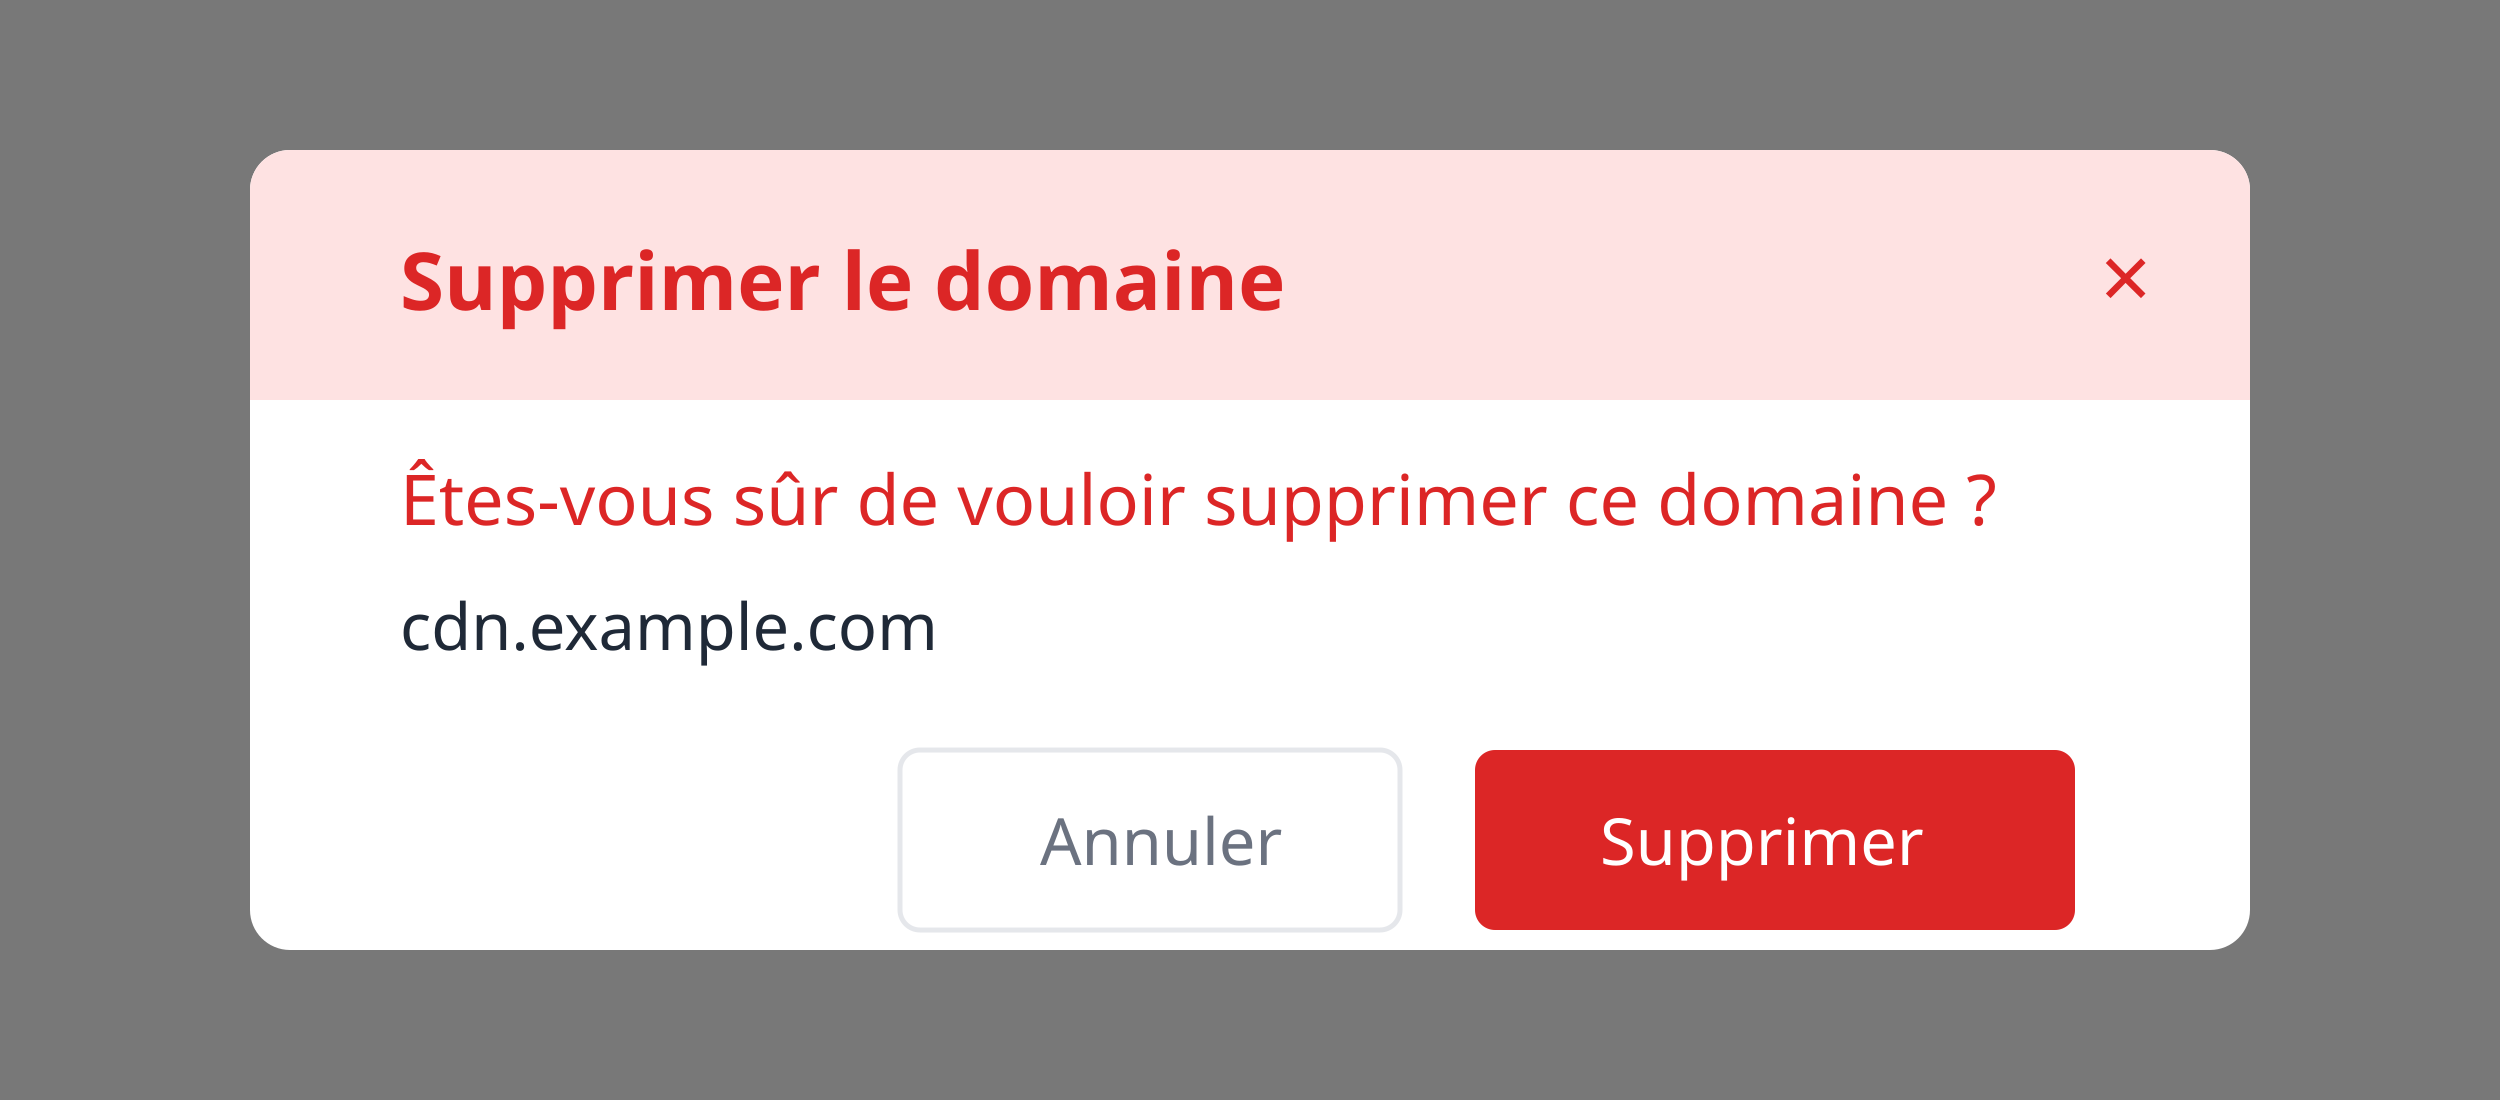
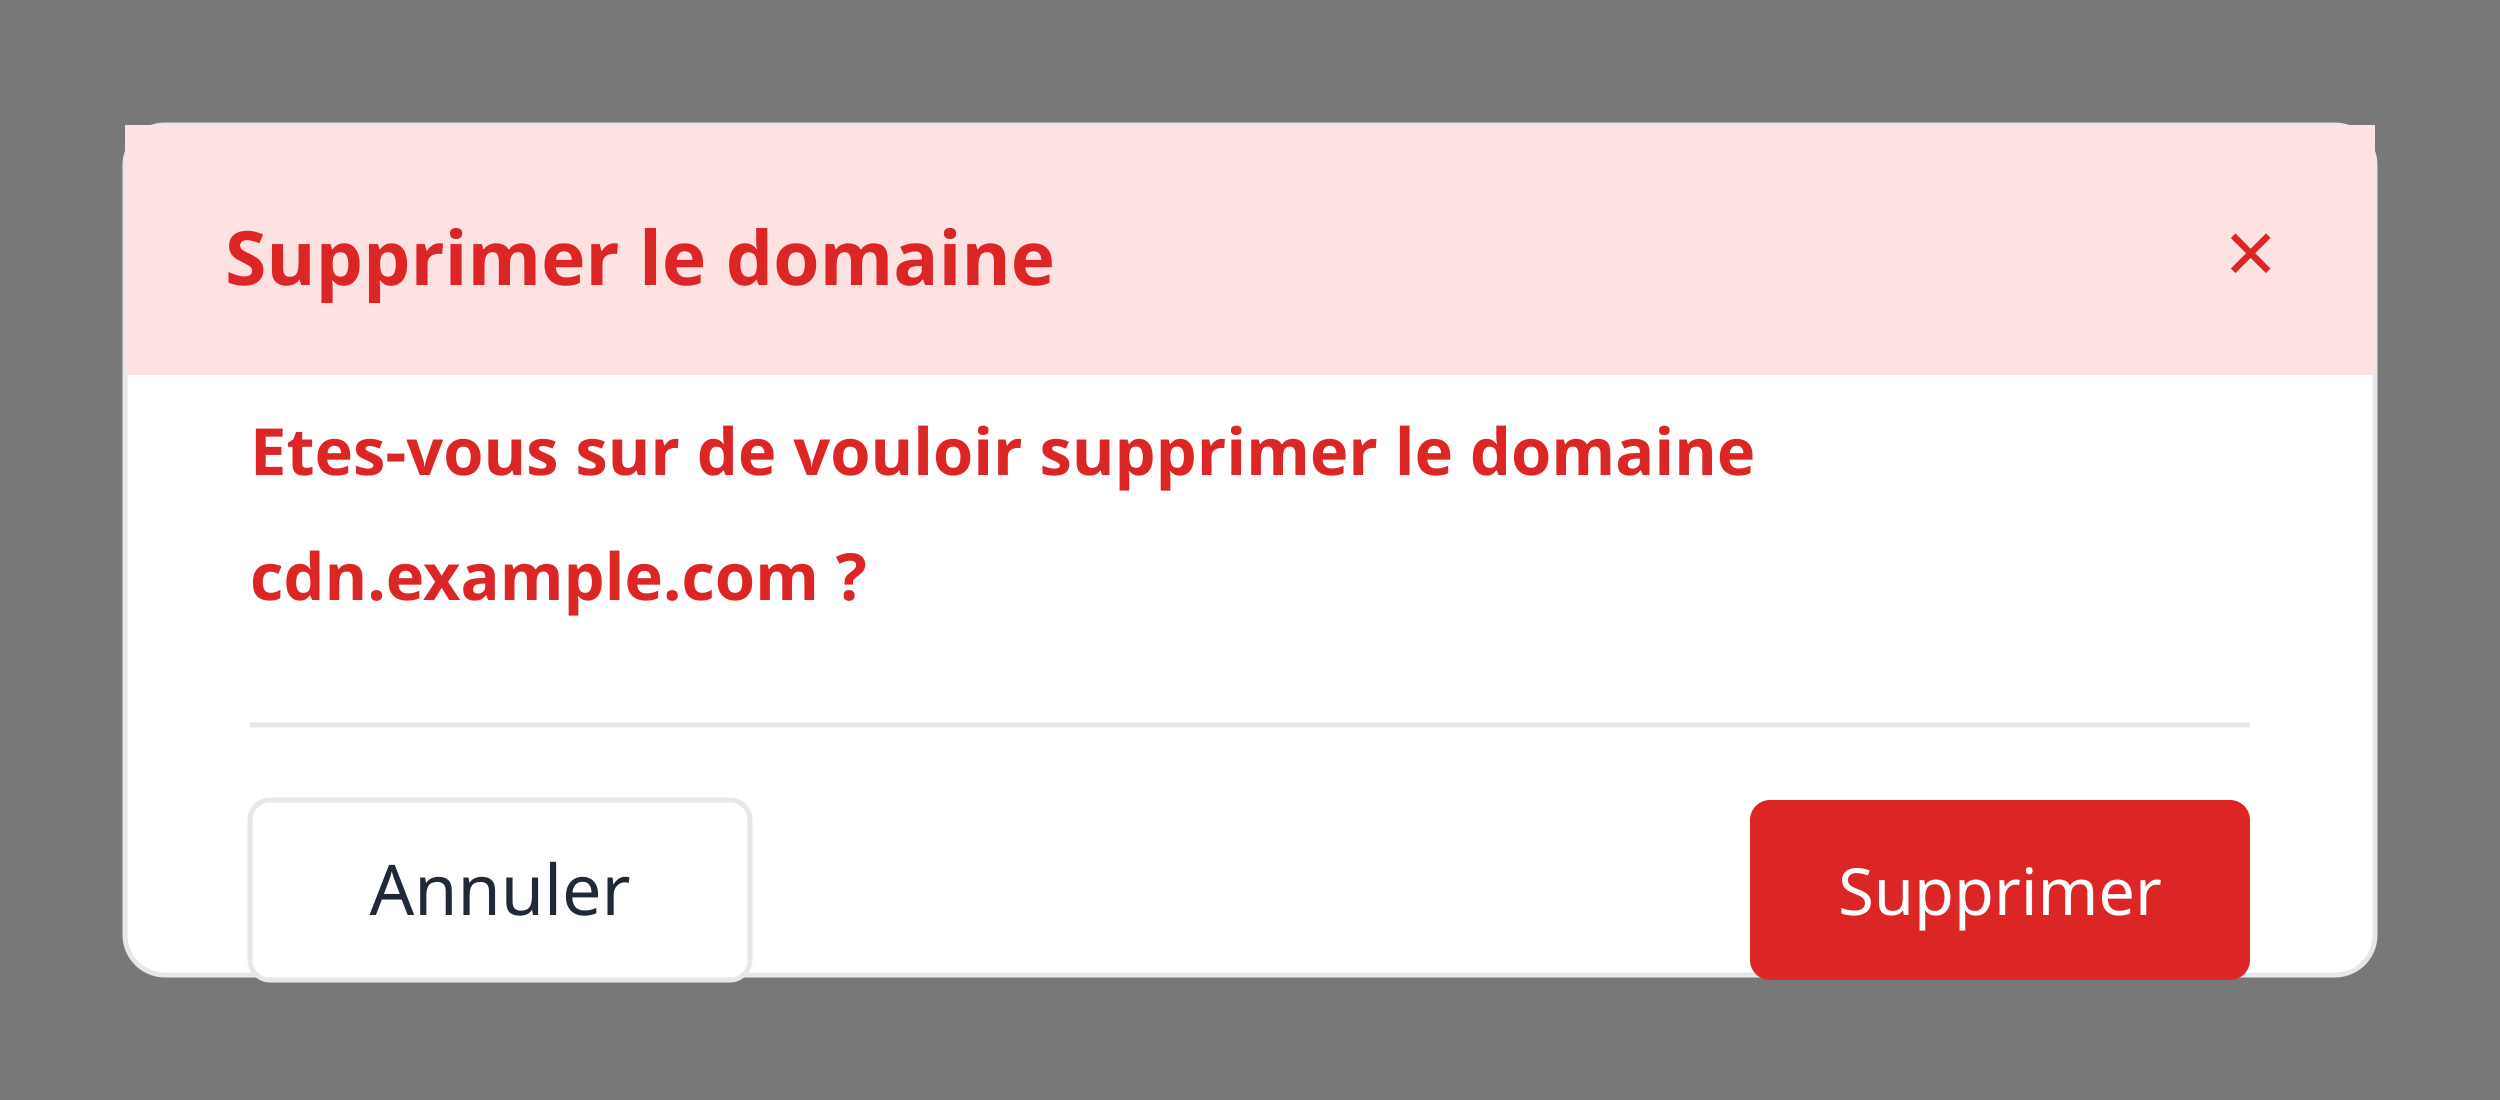
- <svg xmlns="http://www.w3.org/2000/svg" width="500" height="220" viewBox="0 0 500 220" fill="none">
-   <rect width="500" height="220" fill="#000000" opacity="0.5" />
-   <rect x="50" y="30" width="400" height="160" rx="8" fill="white" />
-   <rect x="50" y="30" width="400" height="50" rx="8" fill="#FEE2E2" />
-   <rect x="50" y="55" width="400" height="25" fill="#FEE2E2" />
-   <text x="80" y="62" fill="#DC2626" font-family="system-ui, sans-serif" font-size="16" font-weight="600">Supprimer le domaine</text>
-   <text x="420" y="62" fill="#DC2626" font-family="system-ui, sans-serif" font-size="18" cursor="pointer">×</text>
-   <g transform="translate(80, 105)">
-     <text x="0" y="0" fill="#DC2626" font-family="system-ui, sans-serif" font-size="14" font-weight="500">Êtes-vous sûr de vouloir supprimer ce domaine ?</text>
-     <text x="0" y="25" fill="#1F2937" font-family="system-ui, sans-serif" font-size="13">cdn.example.com</text>
-   </g>
-   <g transform="translate(180, 150)">
-     <rect x="0" y="0" width="100" height="36" rx="4" fill="white" stroke="#E5E7EB" />
-     <text x="28" y="23" fill="#6B7280" font-family="system-ui, sans-serif" font-size="13">Annuler</text>
-     <rect x="115" y="0" width="120" height="36" rx="4" fill="#DC2626" />
-     <text x="140" y="23" fill="white" font-family="system-ui, sans-serif" font-size="13">Supprimer</text>
+ <svg xmlns="http://www.w3.org/2000/svg" viewBox="0 0 500 220" width="500" height="220">
+   <defs>
+     <style>
+       .bg-overlay { fill: rgba(0,0,0,0.5); }
+       .bg-white { fill: #FFFFFF; }
+       .bg-header { fill: #FEE2E2; }
+       .text-danger { fill: #DC2626; font-family: 'Source Sans Pro', sans-serif; }
+       .text-body { fill: #1F2937; font-family: 'Source Sans Pro', sans-serif; font-size: 14px; }
+       .border { stroke: #E5E7EB; stroke-width: 1; fill: none; }
+       .card { fill: #FFFFFF; }
+     </style>
+   </defs>
+   <rect width="500" height="220" class="bg-overlay" />
+   <g transform="translate(25, 25)">
+     <rect width="450" height="170" rx="8" class="card" />
+     <rect width="450" height="170" rx="8" class="border" />
+     <g transform="translate(0, 0)">
+       <rect width="450" height="50" rx="8 8 0 0" class="bg-header" />
+       <text x="20" y="32" class="text-danger" font-size="15" font-weight="600">Supprimer le domaine</text>
+       <text x="420" y="32" class="text-danger" font-size="18" style="cursor:pointer;">×</text>
+     </g>
+     <g transform="translate(25, 70)">
+       <text class="text-danger" font-size="13" font-weight="600">Etes-vous sur de vouloir supprimer le domaine</text>
+       <text y="25" class="text-danger" font-size="13" font-weight="600">cdn.example.com ?</text>
+     </g>
+     <g transform="translate(25, 120)">
+       <line x1="0" y1="0" x2="400" y2="0" class="border" />
+       <g transform="translate(0, 15)">
+         <rect width="100" height="36" rx="4" class="card" />
+         <rect width="100" height="36" rx="4" class="border" />
+         <text x="50" y="23" text-anchor="middle" class="text-body" font-size="13">Annuler</text>
+       </g>
+       <g transform="translate(300, 15)">
+         <rect width="100" height="36" rx="4" fill="#DC2626" />
+         <text x="50" y="23" text-anchor="middle" fill="#FFFFFF" font-family="Source Sans Pro" font-size="13">Supprimer</text>
+       </g>
+     </g>
  </g>
</svg>
